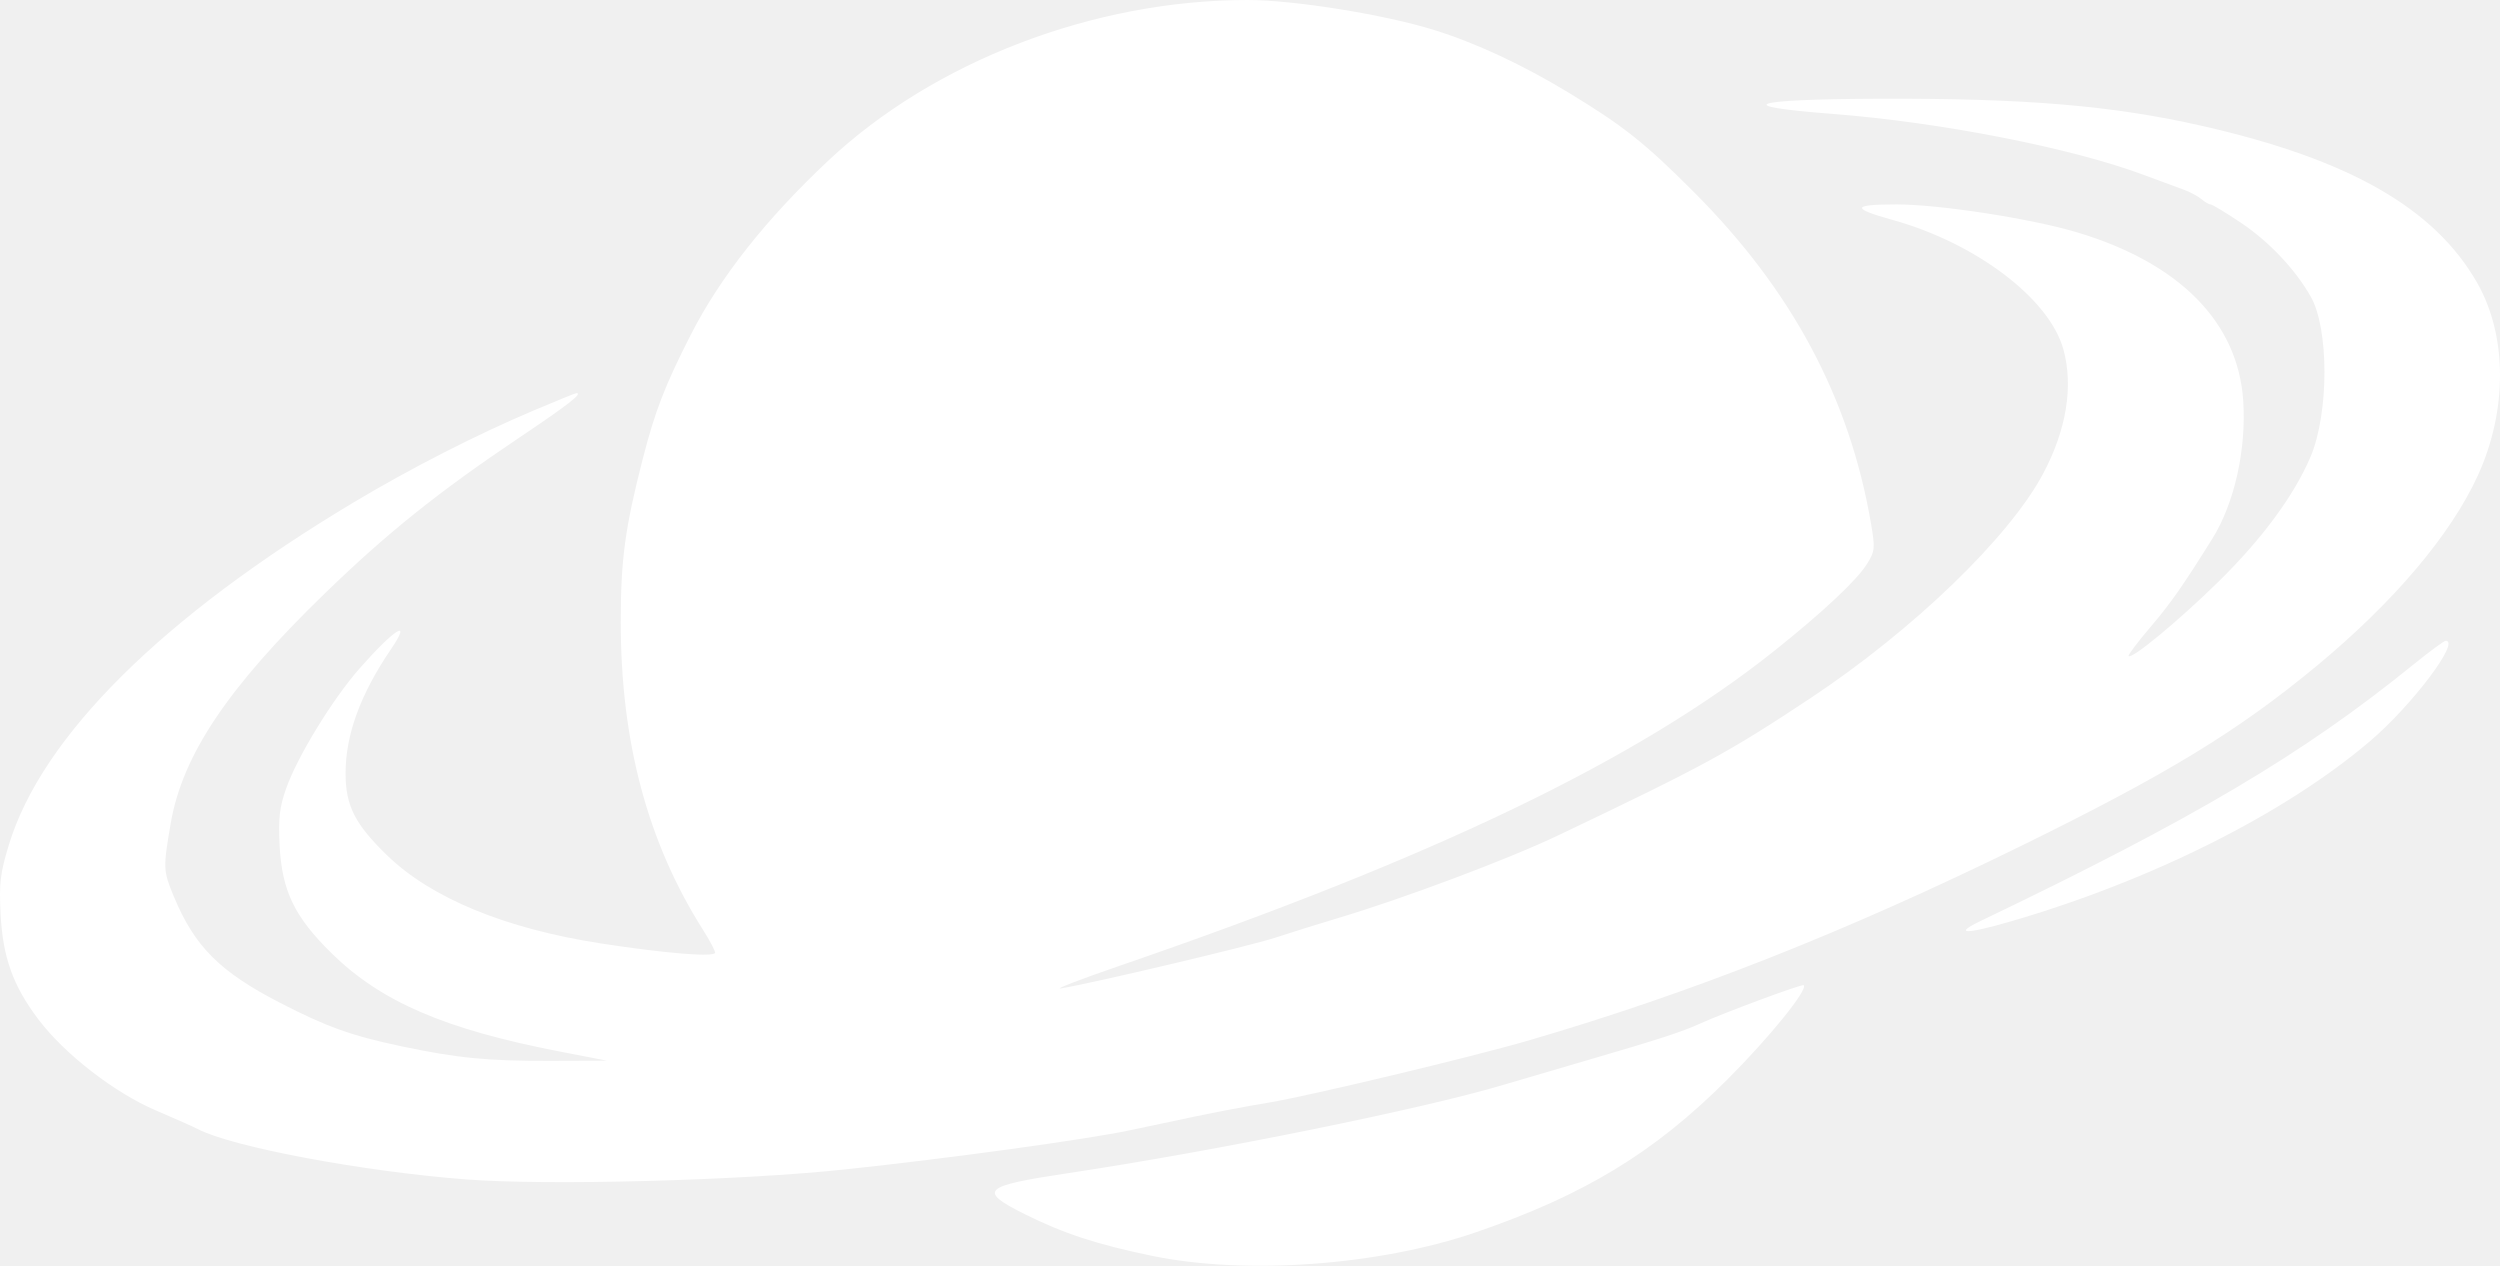
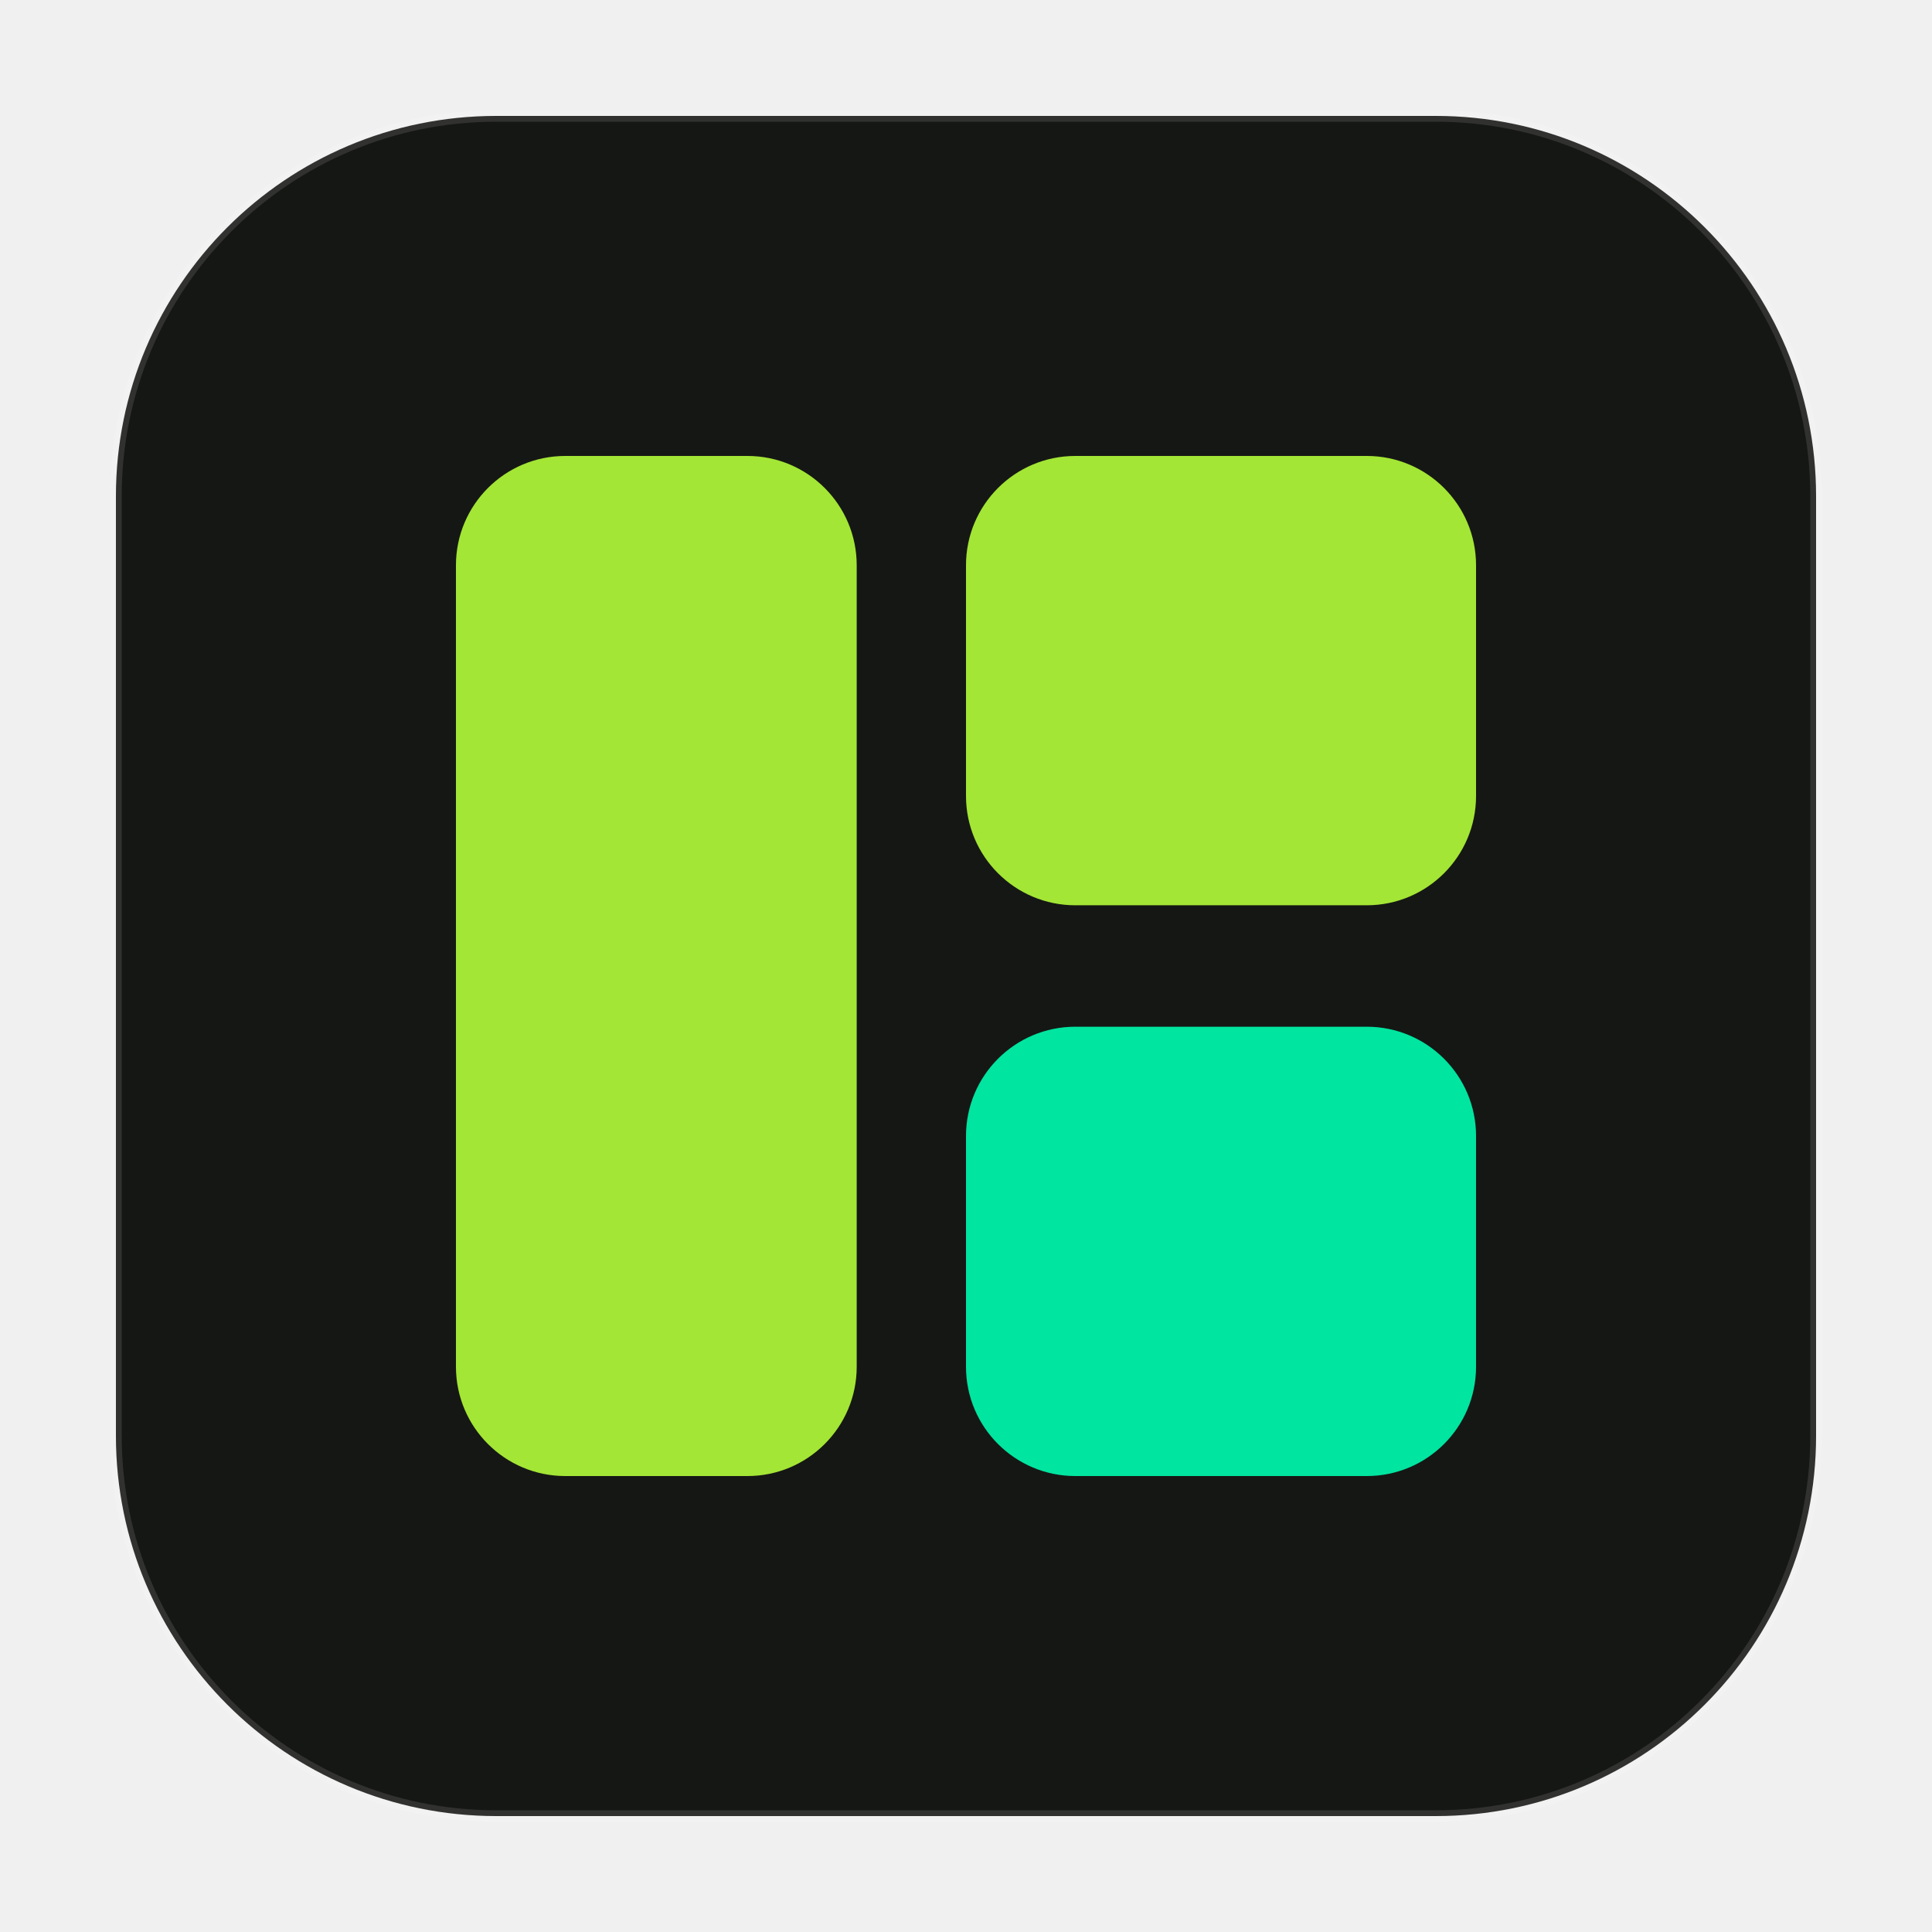
- <svg xmlns="http://www.w3.org/2000/svg" version="1.1" id="svg1" width="635.956" height="321.989" viewBox="0 0 635.956 321.989">
-   <defs id="defs1" />
-   <g id="g1" transform="translate(-2.091453,-1)">
-     <path style="fill:#ffffff" d="m 295.278,320.489 c -14.034,-2.886 -22.624,-5.696 -32.528,-10.642 -11.957,-5.971 -10.745,-7.139 10.75,-10.369 37.802,-5.68 90.387,-16.34 111,-22.5 3.3,-0.986 13.2,-3.893 22,-6.459 17.544,-5.117 23.458,-7.04 28,-9.108 6.139,-2.795 26.015,-10.164 26.416,-9.795 1.17,1.078 -8.683,13.261 -19.361,23.94 -18.644,18.645 -36.42,29.447 -64.055,38.927 -24.606,8.441 -58.382,10.908 -82.222,6.006 z M 120.5,301.014 C 94.178,298.974 61.04,292.744 52.409,288.213 51.359,287.662 46.587,285.541 41.804,283.5 31.229,278.988 18.541,269.166 11.863,260.323 5.379,251.739 2.8,244.529 2.237,233.418 1.844,225.667 2.154,223.099 4.355,215.884 12.759,188.332 43.462,157.855 92.134,128.752 106.651,120.073 123.367,111.542 137.898,105.397 143.616,102.979 148.491,101 148.731,101 c 1.716,0 -2.099,2.969 -14.6,11.363 -20.563,13.807 -33.571,24.231 -49.44,39.62 -24.669,23.922 -36.178,41.085 -39.161,58.398 -1.973,11.453 -1.947,12.09 0.758,18.619 5.288,12.762 11.685,19.175 27.02,27.087 11.81,6.093 18.154,8.373 30.691,11.028 14.347,3.038 22.091,3.802 38,3.75 l 14.5,-0.048 -12.202,-2.365 C 115.223,262.817 98.991,255.816 86.45,243.5 76.97,234.191 73.798,227.597 73.218,216 c -0.343,-6.845 -0.017,-9.657 1.671,-14.444 2.856,-8.098 11.786,-22.69 18.668,-30.505 8.965,-10.181 13.462,-12.958 8.025,-4.956 C 93.766,177.596 90,187.881 90,197.721 c 0,8.243 2.383,12.943 10.596,20.894 11.239,10.882 30.079,18.634 54.404,22.388 16.424,2.534 29,3.547 29,2.336 0,-0.521 -1.364,-3.098 -3.03,-5.726 -14.113,-22.253 -20.969,-47.869 -20.969,-78.343 -2.1e-4,-15.912 1.069,-23.863 5.581,-41.479 3.125,-12.203 5.672,-18.782 12.277,-31.716 7.453,-14.593 19.119,-29.361 34.903,-44.183 C 239.742,16.557 280.331,1 319.451,1 331.301,1 354.39,4.719 367,8.659 c 10.619,3.318 22.446,8.835 34.132,15.921 13.912,8.436 19.423,12.81 31.921,25.339 24.912,24.973 39.568,52.43 44.998,84.304 1.061,6.23 0.989,6.977 -0.988,10.175 -2.564,4.148 -11.168,12.23 -23.485,22.06 C 418.776,194.231 367.069,219.122 287,246.645 c -10.175,3.498 -16.925,6.101 -15,5.784 8.211,-1.348 48.084,-10.786 54.5,-12.9 3.85,-1.268 11.05,-3.517 16,-4.996 16.767,-5.012 43.242,-14.96 56,-21.042 37.059,-17.668 43.269,-21.045 64.132,-34.883 26.157,-17.349 50.571,-40.904 59.192,-57.108 5.949,-11.183 7.752,-22.286 5.144,-31.676 C 523.396,76.965 504.754,62.847 483.561,56.953 472.881,53.982 473.133,53 484.575,53 c 10.864,0 34.221,3.612 45.838,7.088 26.091,7.808 40.957,22.841 42.311,42.79 0.841,12.39 -2.223,26.124 -7.835,35.122 -7.478,11.989 -10.636,16.499 -15.778,22.533 -3.265,3.832 -5.763,7.143 -5.551,7.358 0.846,0.855 12.525,-8.797 22.756,-18.807 11.098,-10.858 19.373,-22.068 23.535,-31.884 4.709,-11.106 4.726,-32.591 0.032,-40.787 C 585.876,69.416 579.315,62.478 572.18,57.69 568.335,55.111 564.844,53 564.423,53 c -0.421,0 -1.476,-0.611 -2.345,-1.358 -0.868,-0.747 -2.929,-1.84 -4.579,-2.429 -1.65,-0.589 -6.15,-2.251 -10,-3.692 C 529.062,38.615 495.681,32.077 468.029,29.955 441.912,27.952 447.271,26.232 480,26.115 c 37.434,-0.134 59.52,1.731 82.5,6.966 37.265,8.49 58.94,20.891 69.768,39.918 7.648,13.438 7.709,32.396 0.159,48.928 -6.876,15.056 -21.333,32.153 -40.907,48.379 -20.142,16.697 -38.175,27.678 -75.52,45.989 -44.494,21.816 -83.666,37.286 -125,49.368 -14.154,4.137 -55.879,14.119 -66,15.79 -5.225,0.862 -13.775,2.474 -19,3.581 -5.225,1.107 -12.65,2.679 -16.5,3.493 -11.088,2.343 -45.821,7.118 -72.344,9.944 -26.902,2.867 -75.86,4.155 -96.656,2.543 z M 506,235.242 c 54.132,-25.948 81.878,-42.376 109.769,-64.992 4.239,-3.438 8.05,-6.25 8.469,-6.25 3.82,0 -8.503,16.354 -19.216,25.5 -21.563,18.41 -55.695,35.529 -91.582,45.933 -11.446,3.318 -14.593,3.237 -7.44,-0.191 z" id="path1" />
-   </g>
+ <svg xmlns="http://www.w3.org/2000/svg" width="512" height="512" viewBox="0 0 512 512">
+   <rect x="30.72" y="30.72" width="450.56" height="450.56" rx="100.79" fill="#151714" />
+   <rect x="30.72" y="30.72" width="450.56" height="450.56" rx="100.79" fill="none" stroke="#FFFFFF" stroke-opacity="0.12" stroke-width="3.072" />
+   <rect x="120.832" y="120.832" width="106.203" height="270.336" rx="28.965" fill="#A3E635" />
+   <rect x="256.000" y="120.832" width="135.168" height="119.077" rx="28.965" fill="#A3E635" />
+   <rect x="256.000" y="272.091" width="135.168" height="119.077" rx="28.965" fill="#00E5A0" />
</svg>
